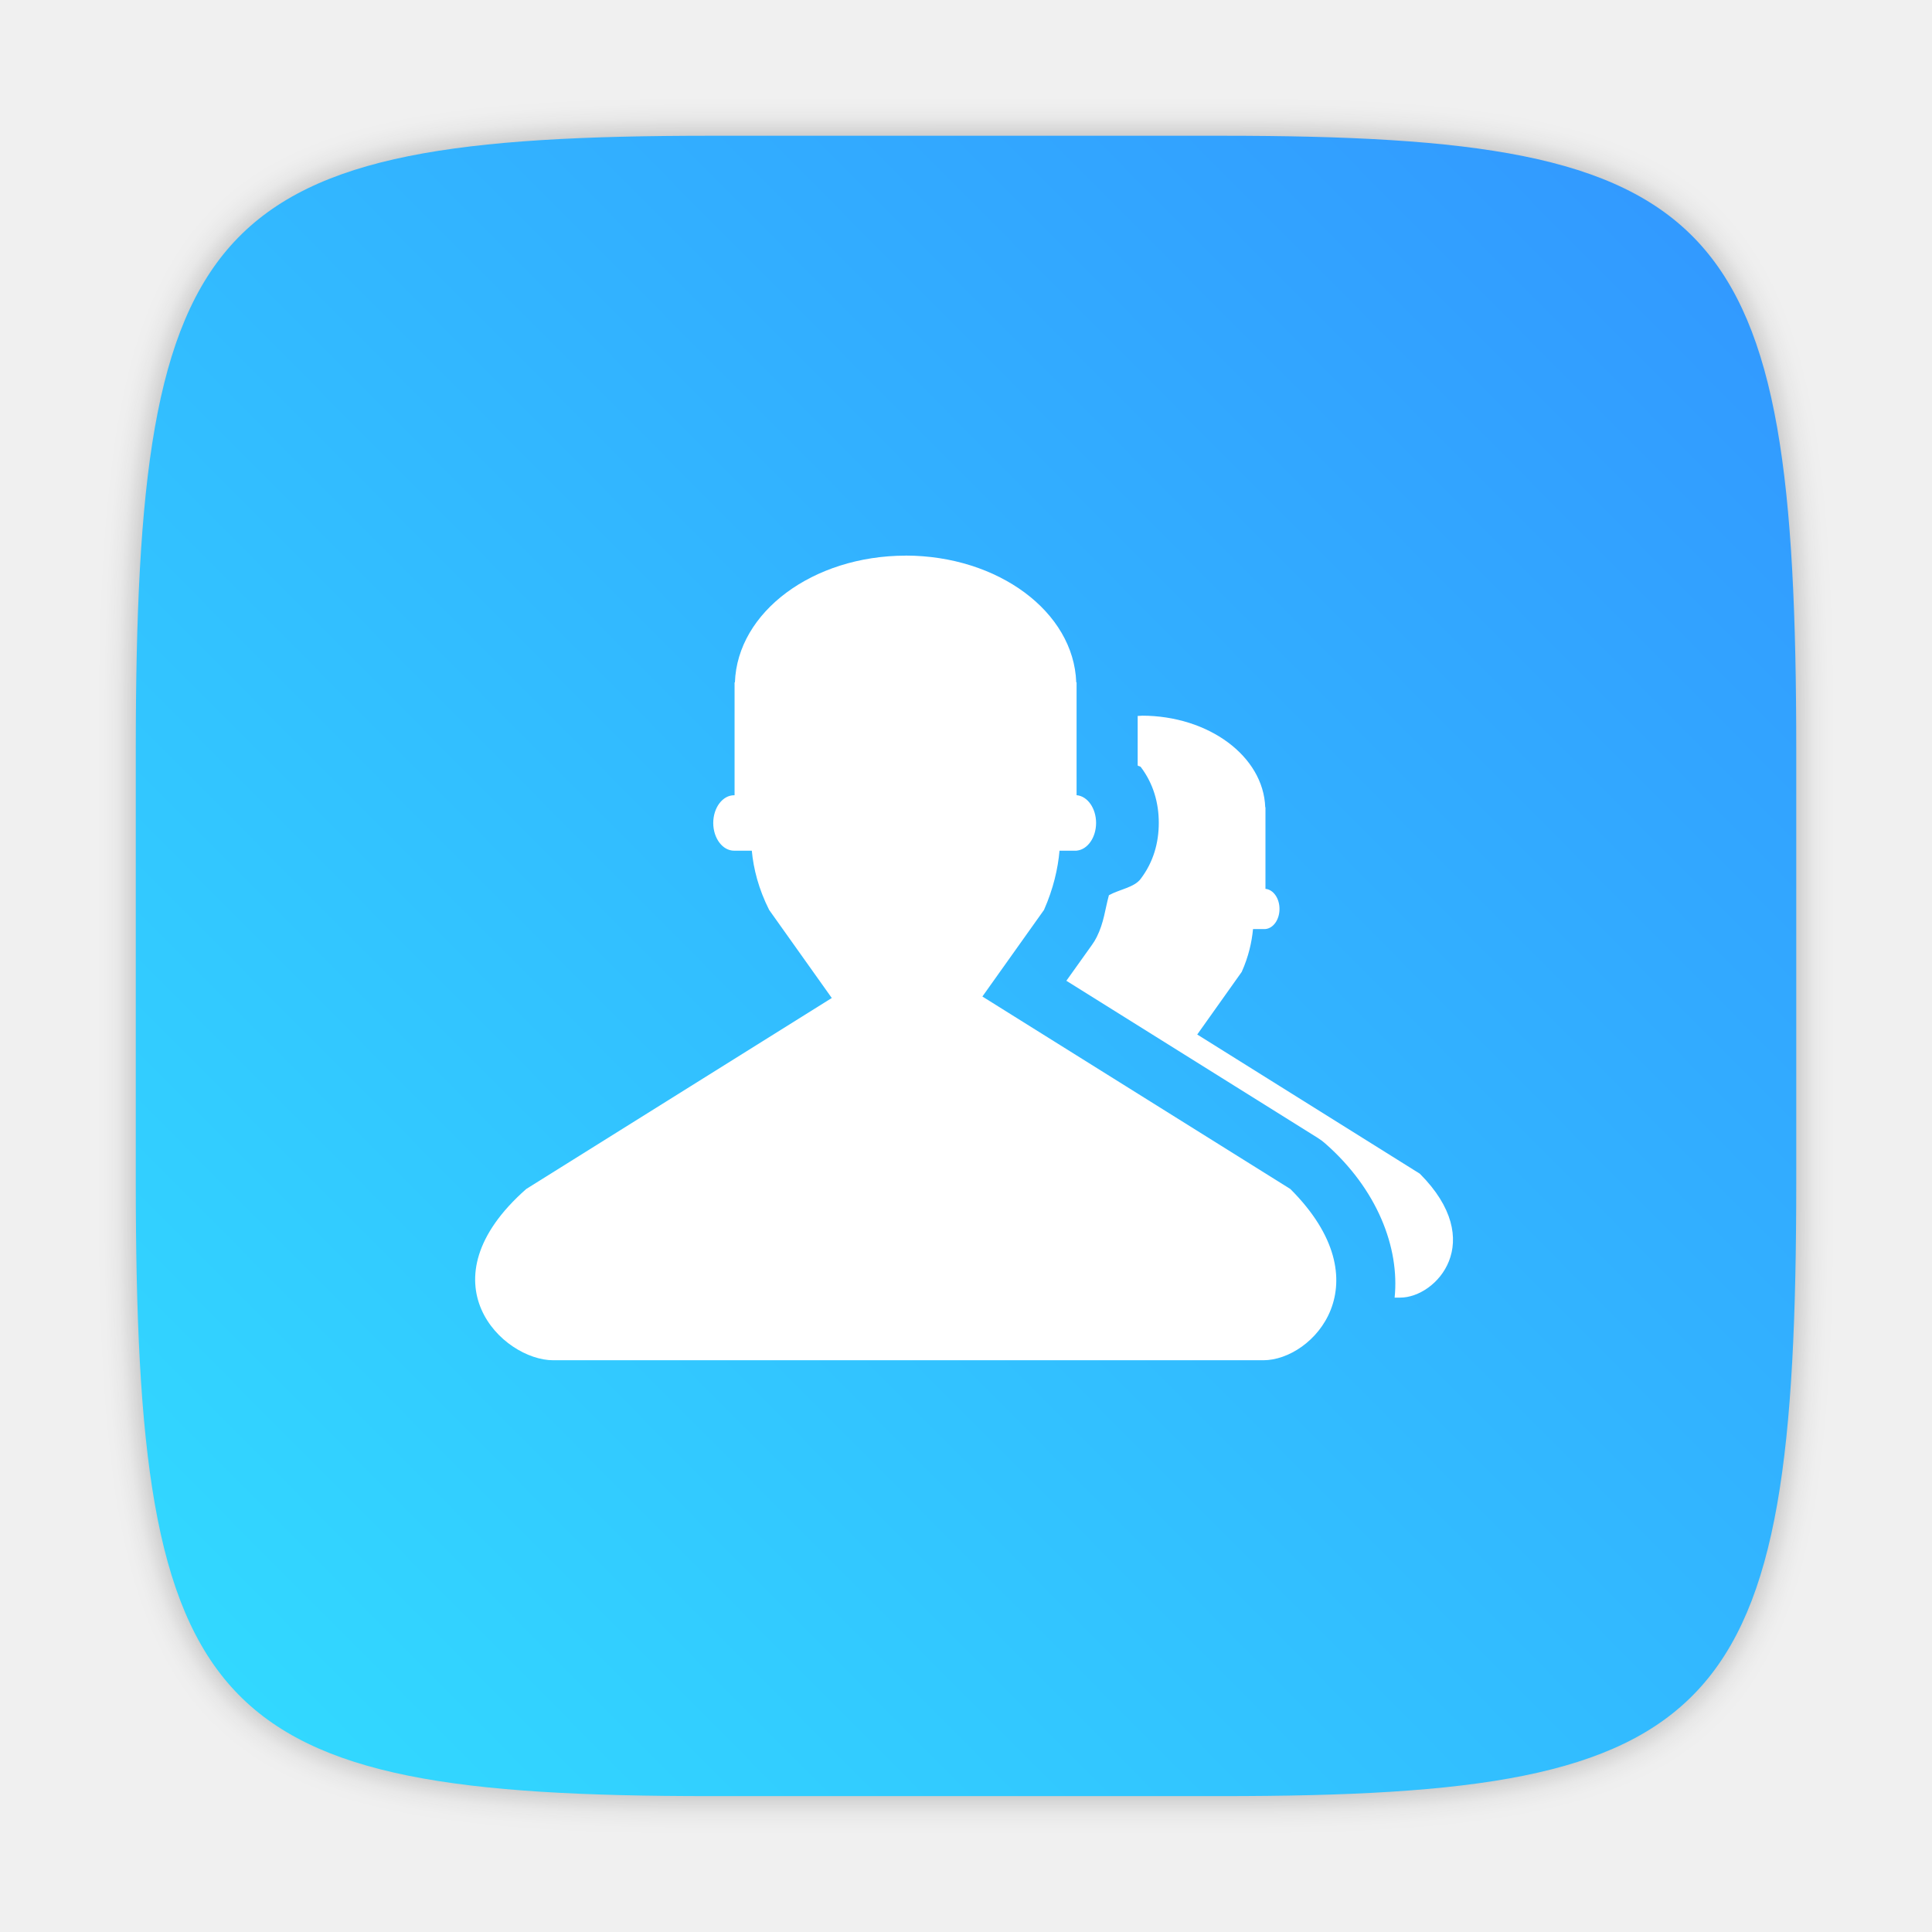
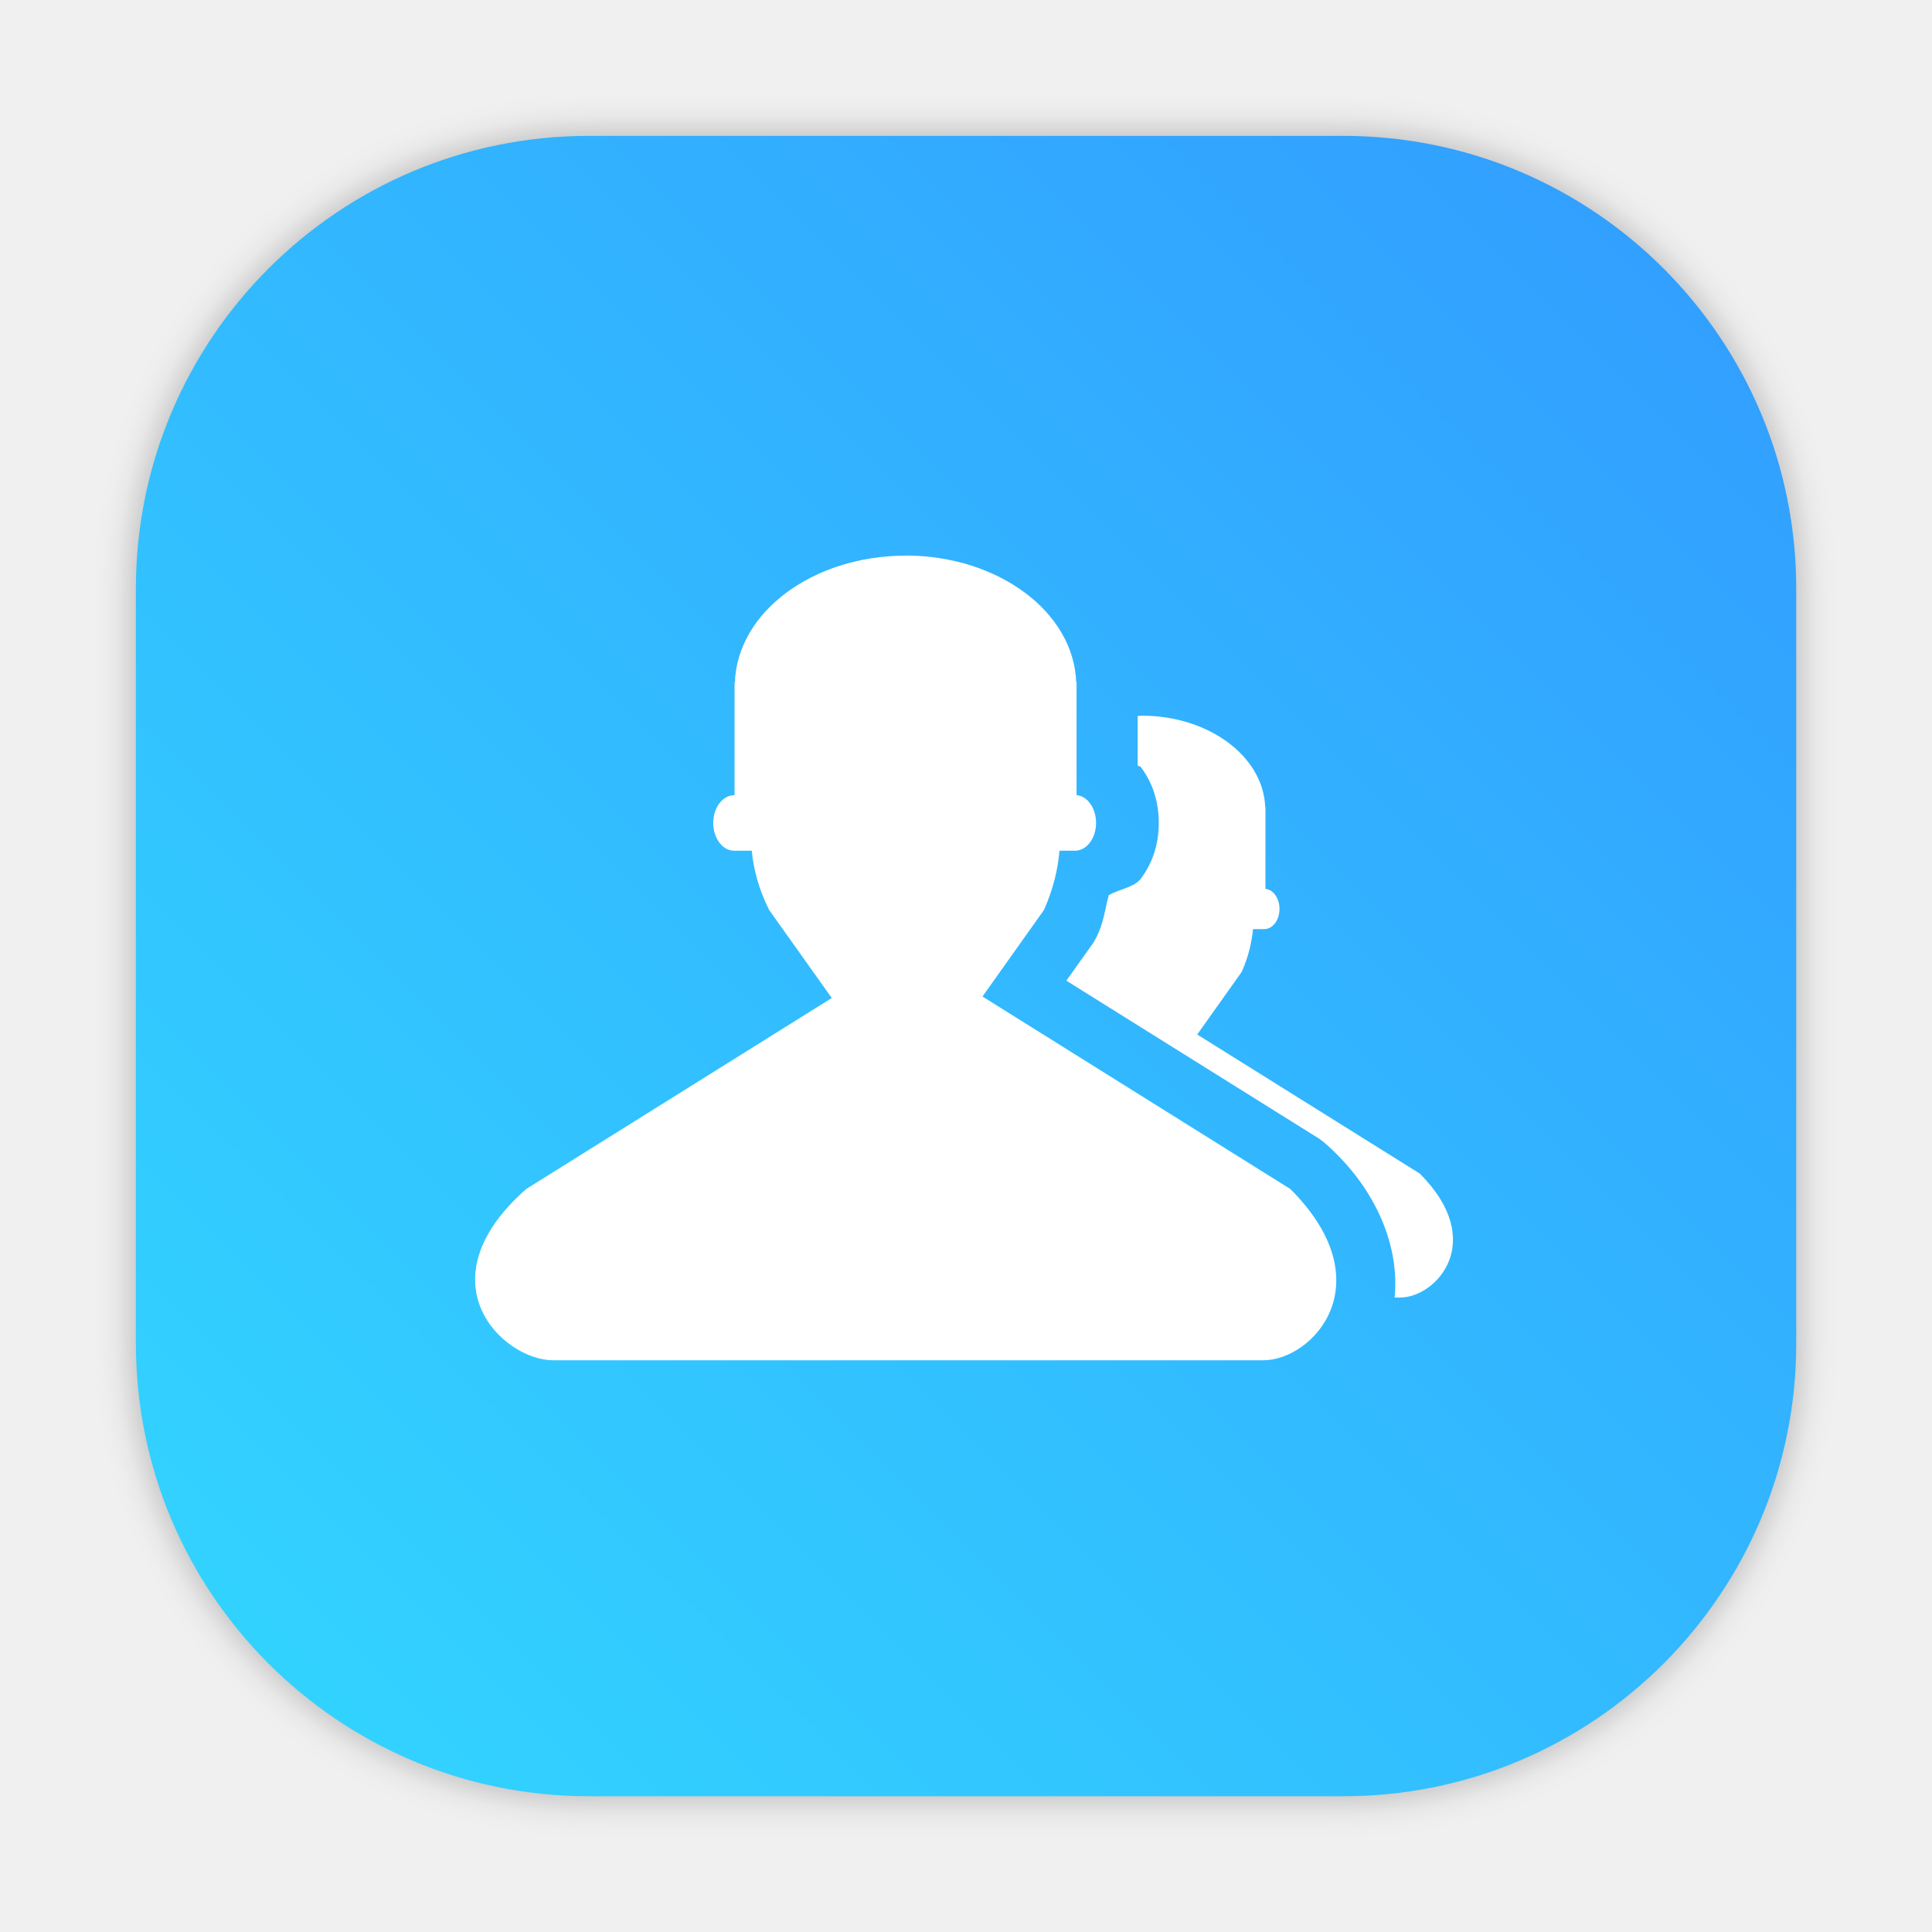
<svg xmlns="http://www.w3.org/2000/svg" width="64" height="64" version="1.1" viewBox="0 0 16.933 16.933" id="svg23">
  <defs id="defs9">
    <linearGradient id="a" x1="-6.147" x2="-6.147" y1="-137.82" y2="-100.78" gradientTransform="matrix(0.53033,0,0,0.53033,35.15147,71.862)" gradientUnits="userSpaceOnUse">
      <stop stop-color="#32b4ff" offset="0" id="stop4" />
      <stop stop-color="#3287ff" offset="1" id="stop6" />
    </linearGradient>
    <filter color-interpolation-filters="sRGB" height="1.048" width="1.048" y="-.024" x="-.024" id="filter2761">
      <feGaussianBlur id="feGaussianBlur834" stdDeviation="0.146" />
    </filter>
-     <linearGradient gradientUnits="userSpaceOnUse" gradientTransform="translate(-5.5e-4,0.21475)" y2="1.108" y1="15.429" x2="15.644" x1="1.257" id="linearGradient4673">
+     <linearGradient gradientUnits="userSpaceOnUse" gradientTransform="translate(1.920441,-6.616152)" y2="1.108" y1="15.429" x2="15.644" x1="1.257" id="linearGradient4673">
      <stop id="stop837" offset="0" stop-color="#32dcff" />
      <stop id="stop839" offset="1" stop-color="#3296ff" />
    </linearGradient>
+     <style type="text/css" id="style853" />
+     <filter id="filter1057" x="-.027" y="-.027" width="1.054" height="1.054" color-interpolation-filters="sRGB">
+       <feGaussianBlur stdDeviation="0.619" id="feGaussianBlur855" />
+     </filter>
+     <linearGradient id="linearGradient1053" x1="-127" x2="-72" y1="60" y2="5" gradientTransform="matrix(0.2645781,0,0,0.2645781,34.79202,-0.1349345)" gradientUnits="userSpaceOnUse">
+       <stop stop-color="#32d7ff" offset="0" id="stop858" />
+       <stop stop-color="#329bff" offset="1" id="stop860" />
+     </linearGradient>
+     <style type="text/css" id="style863" />
+     <style type="text/css" id="style865" />
+     <style type="text/css" id="style867" />
+     <style type="text/css" id="style869" />
+     <style type="text/css" id="style871" />
+     <style type="text/css" id="style873" />
+     <style type="text/css" id="style875" />
  </defs>
+   <rect x="4.5" y="4.5" width="55" height="55" ry="15" fill="#141414" filter="url(#filter1057)" opacity="0.3" stroke-linecap="round" stroke-width="2.744" id="rect891" transform="scale(0.2645781)" />
+   <rect x="1.191" y="1.191" width="14.552" height="14.552" ry="3.969" fill="url(#linearGradient1053)" stroke-linecap="round" stroke-width="0.726" id="rect893" style="fill:url(#linearGradient1053)" />
  <circle cx="-330.38" cy="-328.51" r="0" fill="#5e4aa6" stroke-width=".265" id="circle11" />
  <circle cx="-39.461" cy="6.311" r="0" fill="#5e4aa6" fill-rule="evenodd" stroke-width=".265" id="circle21" />
-   <g id="g886" transform="translate(1.5016263e-4,-4.9837368e-5)">
-     <path id="path844" d="m 10.708,1.19 c 4.405,0 5.035,0.673 5.035,5.388 v 3.776 c 0,4.715 -0.63,5.388 -5.035,5.388 H 6.225 c -4.405,0 -5.035,-0.673 -5.035,-5.388 V 6.579 c 0,-4.715 0.63,-5.388 5.035,-5.388 z" style="opacity:0.3;fill:#141414;filter:url(#filter2761);enable-background:new" />
-     <path id="path846" d="m 10.708,1.19 c 4.405,0 5.035,0.673 5.035,5.388 v 3.776 c 0,4.715 -0.63,5.388 -5.035,5.388 H 6.225 c -4.405,0 -5.035,-0.673 -5.035,-5.388 V 6.578 c 0,-4.715 0.63,-5.388 5.035,-5.388 z" style="fill:url(#linearGradient4673);enable-background:new" />
-     <circle id="circle848" r="0" cy="-328.38" cx="-330.35" style="fill:#5e4aa6;stroke-width:0.265" />
-     <path id="path850" style="fill:#ffffff;paint-order:markers fill stroke" d="M 10.006,6.273 A 1.083,0.825 0 0 0 9.971,6.275 v 0.434 c 0.006,0.007 0.022,0.006 0.027,0.013 0.111,0.147 0.158,0.316 0.158,0.49 -6.5e-5,0.175 -0.047,0.343 -0.158,0.49 C 9.942,7.778 9.814,7.794 9.719,7.846 9.685,7.969 9.676,8.085 9.612,8.213 9.6,8.237 9.586,8.26 9.57,8.282 l -0.224,0.314 2.203,1.377 c 0.024,0.015 0.047,0.032 0.068,0.051 0.453,0.399 0.651,0.91 0.606,1.349 h 0.049 c 0.316,0 0.766,-0.491 0.172,-1.086 l -1.951,-1.22 0.39,-0.549 c 0.06,-0.134 0.088,-0.261 0.099,-0.375 h 0.109 v -5.17e-4 a 0.132,0.176 0 0 0 0.123,-0.176 0.132,0.176 0 0 0 -0.123,-0.176 v -0.715 h -0.002 a 1.083,0.825 0 0 0 -1.082,-0.803 z M 8.828,9.52 7.601,10.286 c -0.665,0.586 -0.151,1.086 0.172,1.086 h 3.271 c 0.036,-0.024 0.115,-0.066 0.133,-0.106 0.025,-0.059 0.072,-0.145 -0.25,-0.436 z" />
-     <path id="path852" style="fill:#ffffff;paint-order:markers fill stroke" d="M 7.937,4.87 A 1.498,1.141 0 0 0 6.441,5.981 H 6.438 v 0.989 a 0.183,0.244 0 0 0 -0.004,0 0.183,0.244 0 0 0 -0.183,0.243 0.183,0.244 0 0 0 0.183,0.243 0.183,0.244 0 0 0 0.004,0 H 6.589 C 6.604,7.615 6.648,7.79 6.741,7.975 l 0.549,0.772 -2.678,1.674 c -0.92,0.811 -0.208,1.501 0.237,1.501 h 6.223 c 0.437,0 1.06,-0.679 0.237,-1.501 L 8.61,8.734 9.15,7.975 C 9.232,7.789 9.272,7.614 9.286,7.456 h 0.15 v -5.292e-4 a 0.183,0.244 0 0 1 5.291e-4,0 0.183,0.244 0 0 0 0.17,-0.243 0.183,0.244 0 0 0 -0.171,-0.243 v -0.989 h -0.003 a 1.498,1.141 0 0 0 -1.496,-1.111 z" />
-     <circle id="circle854" r="0" cy="6.44" cx="-39.434" style="fill:#5e4aa6;fill-rule:evenodd;stroke-width:0.265" />
-     <g id="g864" transform="translate(-40.279,-8.6753)" style="fill:#5e4aa6;stroke-width:0.265">
-       <circle id="circle856" r="0" cy="-328.38" cx="-330.35" />
-       <circle id="circle858" r="0" cy="-326.25" cx="-312.11" />
-       <circle id="circle860" r="0" cy="-333.07" cx="-306.02" />
-       <circle id="circle862" r="0" cy="-326.01" cx="-308.84" />
-     </g>
+   <circle id="circle848" r="0" cy="-328.38" cx="-330.35" style="fill:#5e4aa6;stroke-width:0.265" />
+   <path id="path850" style="fill:#ffffff;paint-order:markers fill stroke" d="m 10.006,6.273 a 1.083,0.825 0 0 0 -0.035,0.002 v 0.434 c 0.006,0.007 0.022,0.006 0.027,0.013 0.111,0.147 0.158,0.316 0.158,0.49 -6.5e-5,0.175 -0.047,0.343 -0.158,0.49 -0.056,0.074 -0.184,0.09 -0.28,0.143 -0.034,0.123 -0.043,0.239 -0.107,0.367 -0.012,0.024 -0.026,0.047 -0.041,0.069 l -0.224,0.314 2.203,1.377 c 0.024,0.015 0.047,0.032 0.068,0.051 0.453,0.399 0.651,0.91 0.606,1.349 h 0.049 c 0.316,0 0.766,-0.491 0.172,-1.086 l -1.951,-1.219 0.39,-0.549 c 0.06,-0.134 0.088,-0.261 0.099,-0.375 h 0.109 v -5.17e-4 a 0.132,0.176 0 0 0 0.123,-0.176 0.132,0.176 0 0 0 -0.123,-0.176 v -0.715 h -0.002 a 1.083,0.825 0 0 0 -1.082,-0.803 z m -1.178,3.246 -1.227,0.767 c -0.665,0.586 -0.151,1.086 0.172,1.086 H 11.043 c 0.036,-0.024 0.115,-0.066 0.133,-0.106 0.025,-0.059 0.072,-0.145 -0.25,-0.436 z" />
+   <path id="path852" style="fill:#ffffff;paint-order:markers fill stroke" d="m 7.937,4.87 a 1.498,1.141 0 0 0 -1.496,1.111 h -0.003 v 0.989 a 0.183,0.244 0 0 0 -0.004,0 0.183,0.244 0 0 0 -0.183,0.243 0.183,0.244 0 0 0 0.183,0.243 0.183,0.244 0 0 0 0.004,0 h 0.151 c 0.015,0.159 0.059,0.334 0.152,0.519 l 0.549,0.772 -2.678,1.674 c -0.92,0.811 -0.208,1.501 0.237,1.501 H 11.072 c 0.437,0 1.06,-0.679 0.237,-1.501 l -2.698,-1.687 0.539,-0.759 c 0.083,-0.186 0.122,-0.36 0.136,-0.519 h 0.15 V 7.455 a 0.183,0.244 0 0 1 5.291e-4,0 0.183,0.244 0 0 0 0.17,-0.243 0.183,0.244 0 0 0 -0.171,-0.243 v -0.989 h -0.003 a 1.498,1.141 0 0 0 -1.496,-1.111 z" />
+   <circle id="circle854" r="0" cy="6.44" cx="-39.434" style="fill:#5e4aa6;fill-rule:evenodd;stroke-width:0.265" />
+   <g id="g864" transform="translate(-40.27885,-8.67535)" style="fill:#5e4aa6;stroke-width:0.265">
+     <circle id="circle856" r="0" cy="-328.38" cx="-330.35" />
+     <circle id="circle858" r="0" cy="-326.25" cx="-312.11" />
+     <circle id="circle860" r="0" cy="-333.07" cx="-306.02" />
+     <circle id="circle862" r="0" cy="-326.01" cx="-308.84" />
+   </g>
+   <circle cx="-316.687" cy="-348.056" r="0" fill="#5e4aa6" id="circle879" style="stroke-width:0.265" />
+   <g transform="translate(13.67341,-19.68403)" fill="#5e4aa6" stroke-width="0.265" id="g889">
+     <circle cx="-299.02" cy="-338.77" r="0" id="circle881" />
+     <circle cx="-8.106" cy="-3.949" r="0" fill-rule="evenodd" id="circle883" />
+     <circle cx="-278.25" cy="-357.69" r="0" id="circle885" />
+     <circle cx="12.663" cy="-22.859" r="0" fill-rule="evenodd" id="circle887" />
  </g>
</svg>
